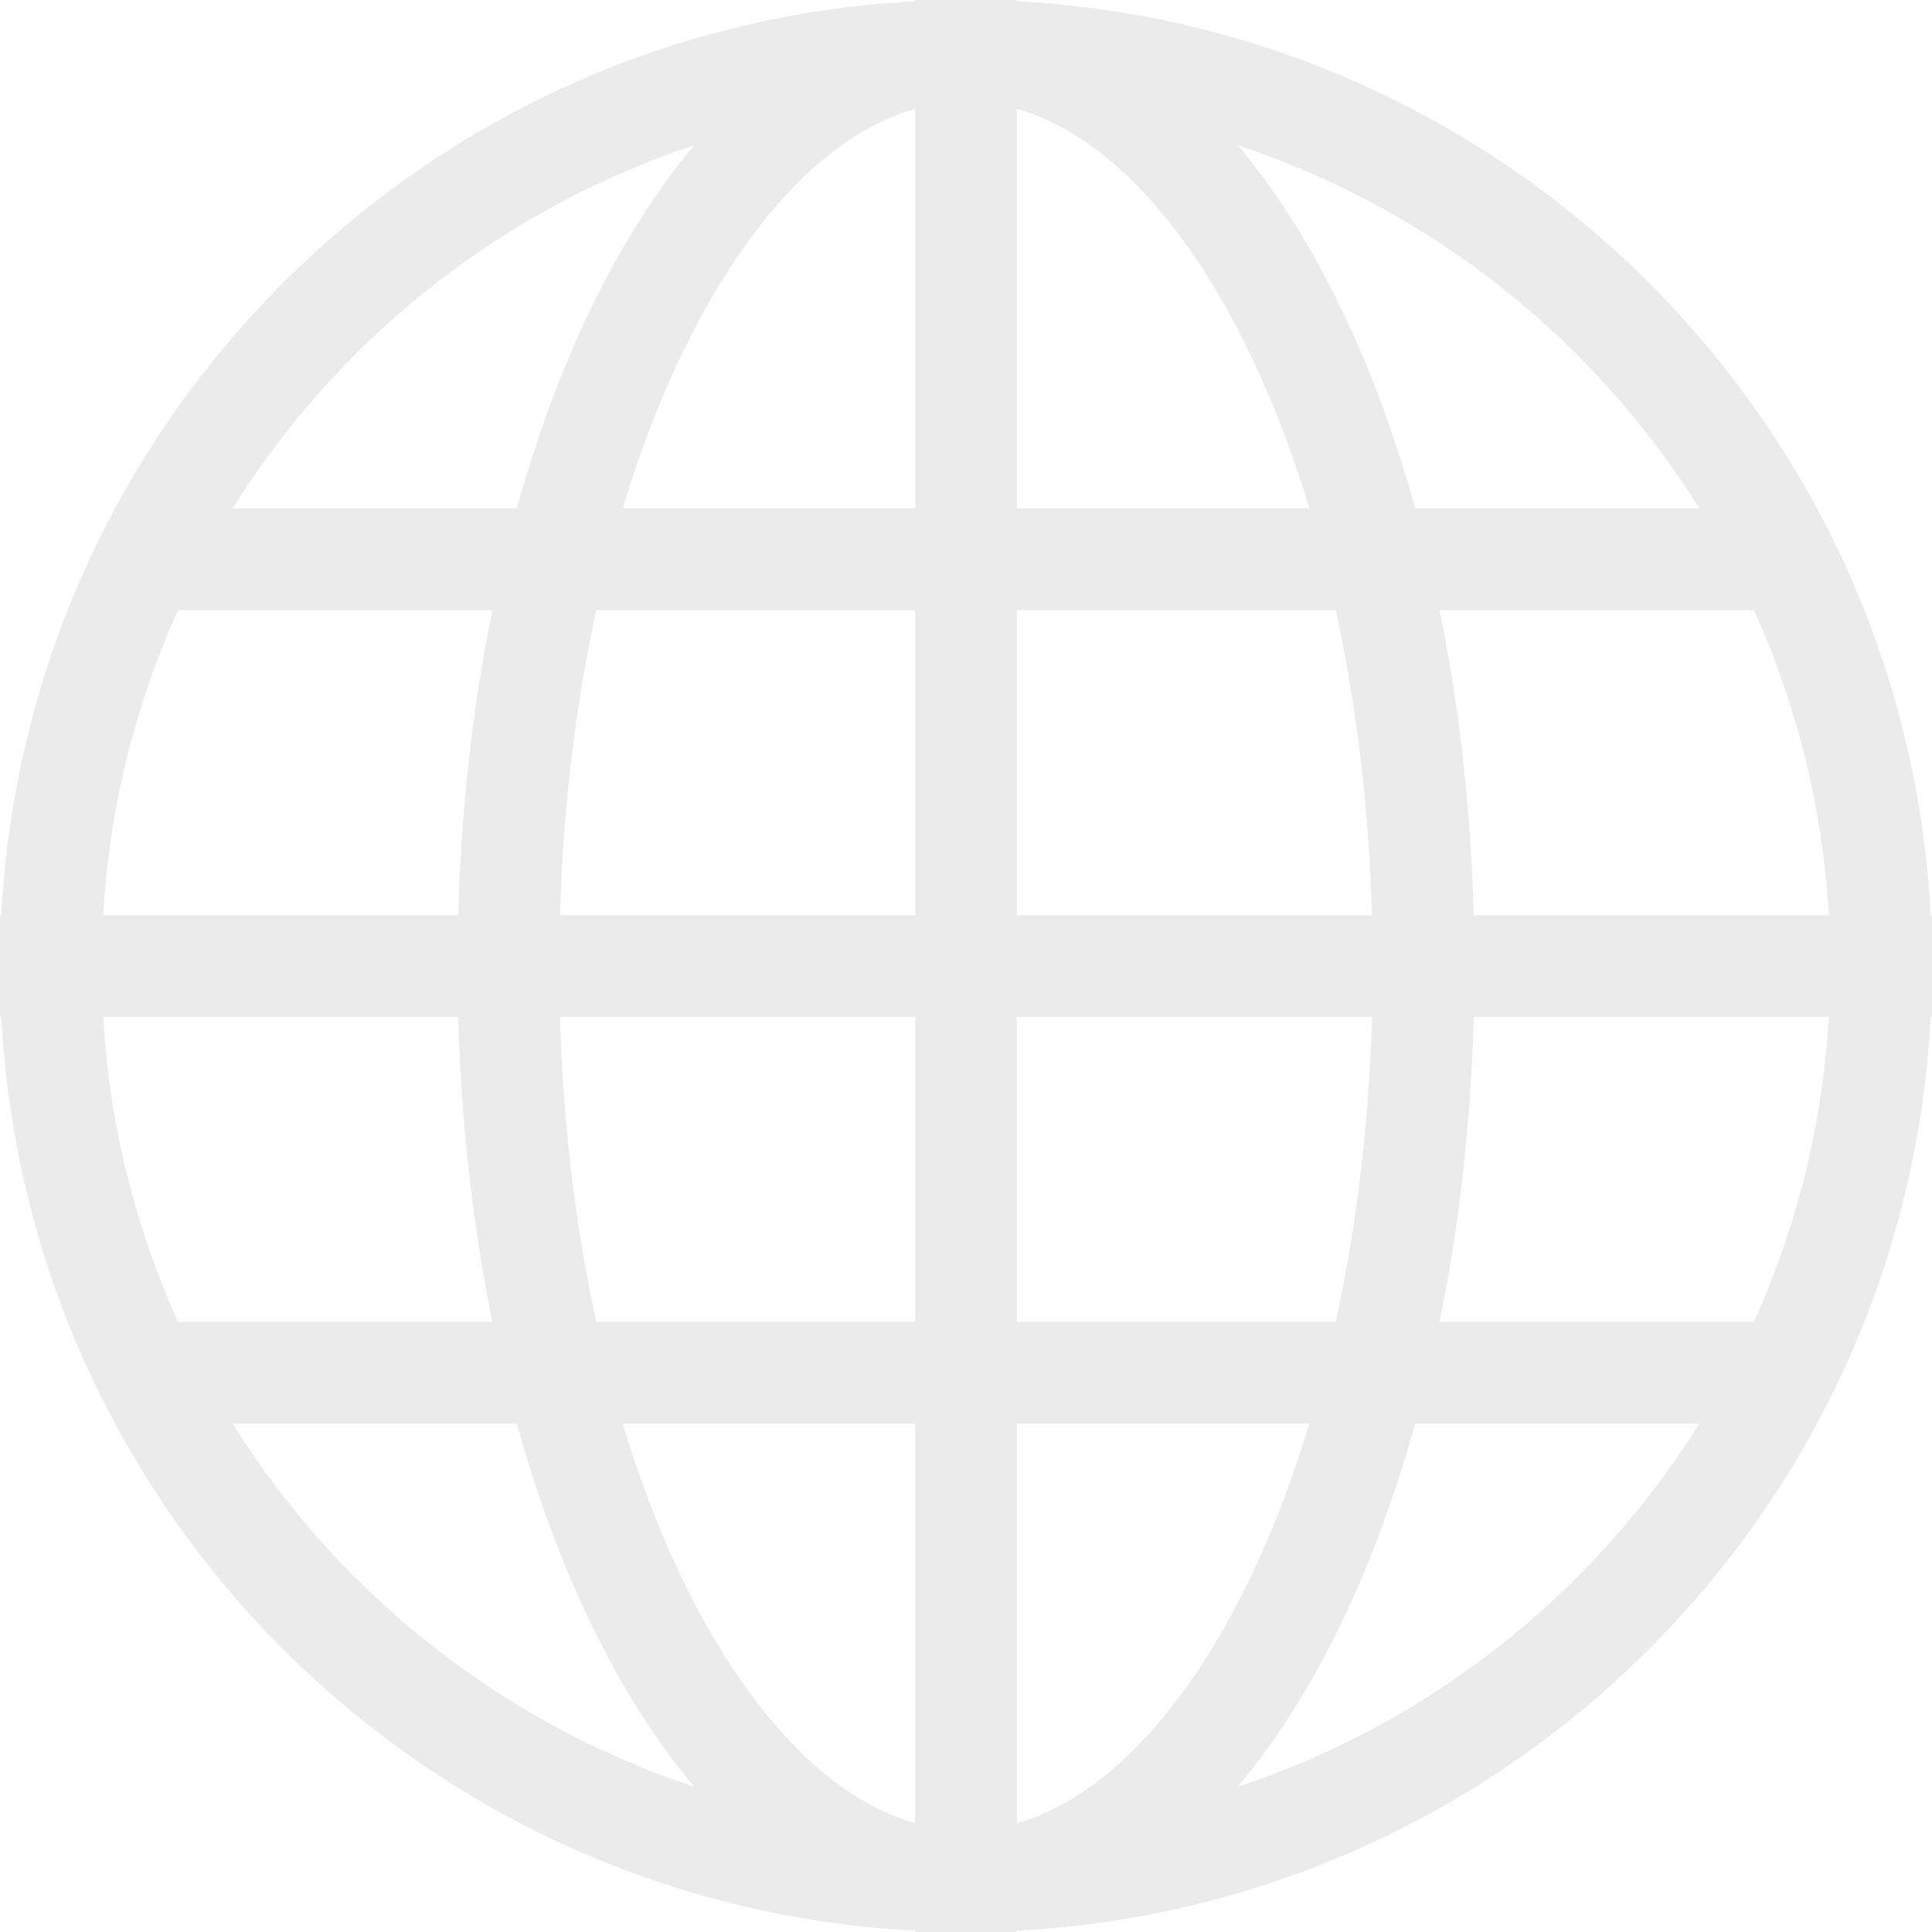
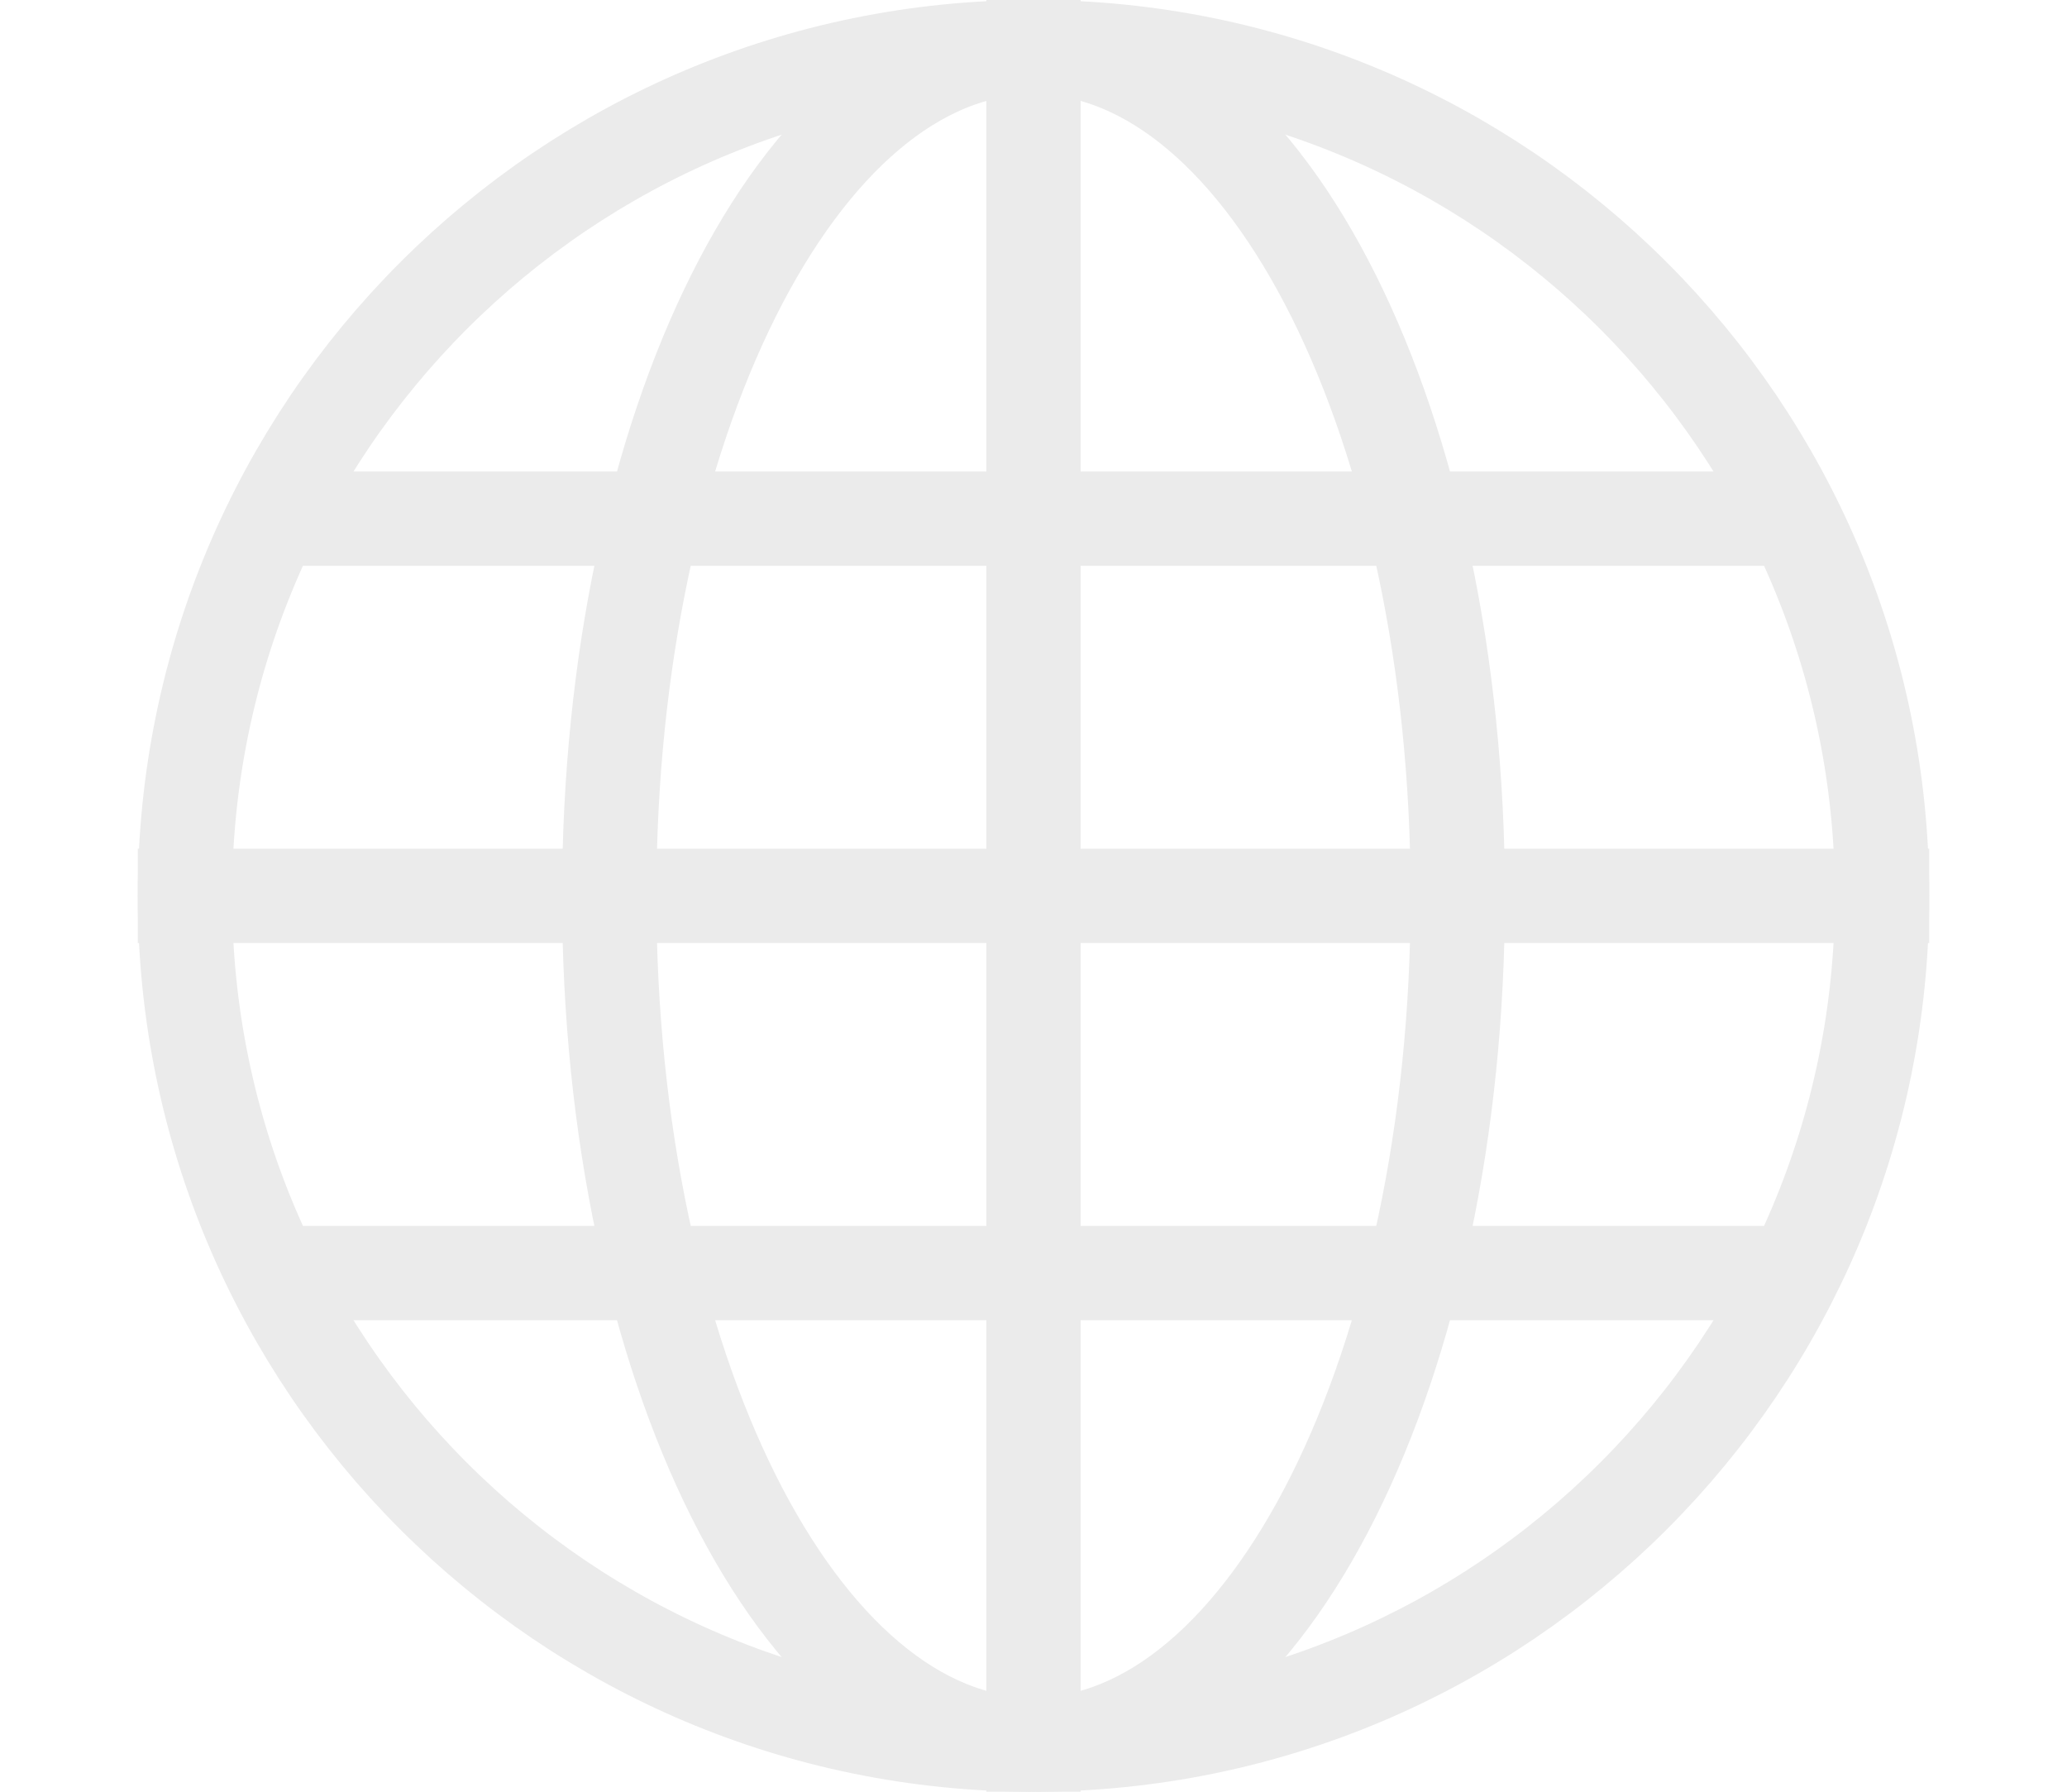
- <svg xmlns="http://www.w3.org/2000/svg" width="38px" height="38px" viewBox="0 0 38 38" version="1.1">
+ <svg xmlns="http://www.w3.org/2000/svg" width="30px" height="26px" viewBox="0 0 38 38" version="1.1">
  <g id="Dashboard-Wires---fourth-pass" stroke="none" stroke-width="1" fill="none" fill-rule="evenodd">
    <g id="Desktop-HD" transform="translate(-1266, -66)" stroke="#EBEBEB" stroke-width="2">
      <g id="Group-3" transform="translate(1267, 67)">
        <circle id="Oval" cx="18" cy="18" r="18" />
        <line x1="18" y1="0" x2="18" y2="36" id="Line-5" stroke-linecap="square" />
        <ellipse id="Oval" cx="18" cy="18" rx="9" ry="18" />
        <line x1="0" y1="18" x2="36" y2="18" id="Line-5" stroke-linecap="square" />
        <line x1="3" y1="10" x2="33" y2="10" id="Line-5-Copy-2" stroke-linecap="square" />
        <line x1="3" y1="26" x2="33" y2="26" id="Line-5-Copy" stroke-linecap="square" />
      </g>
    </g>
  </g>
</svg>
